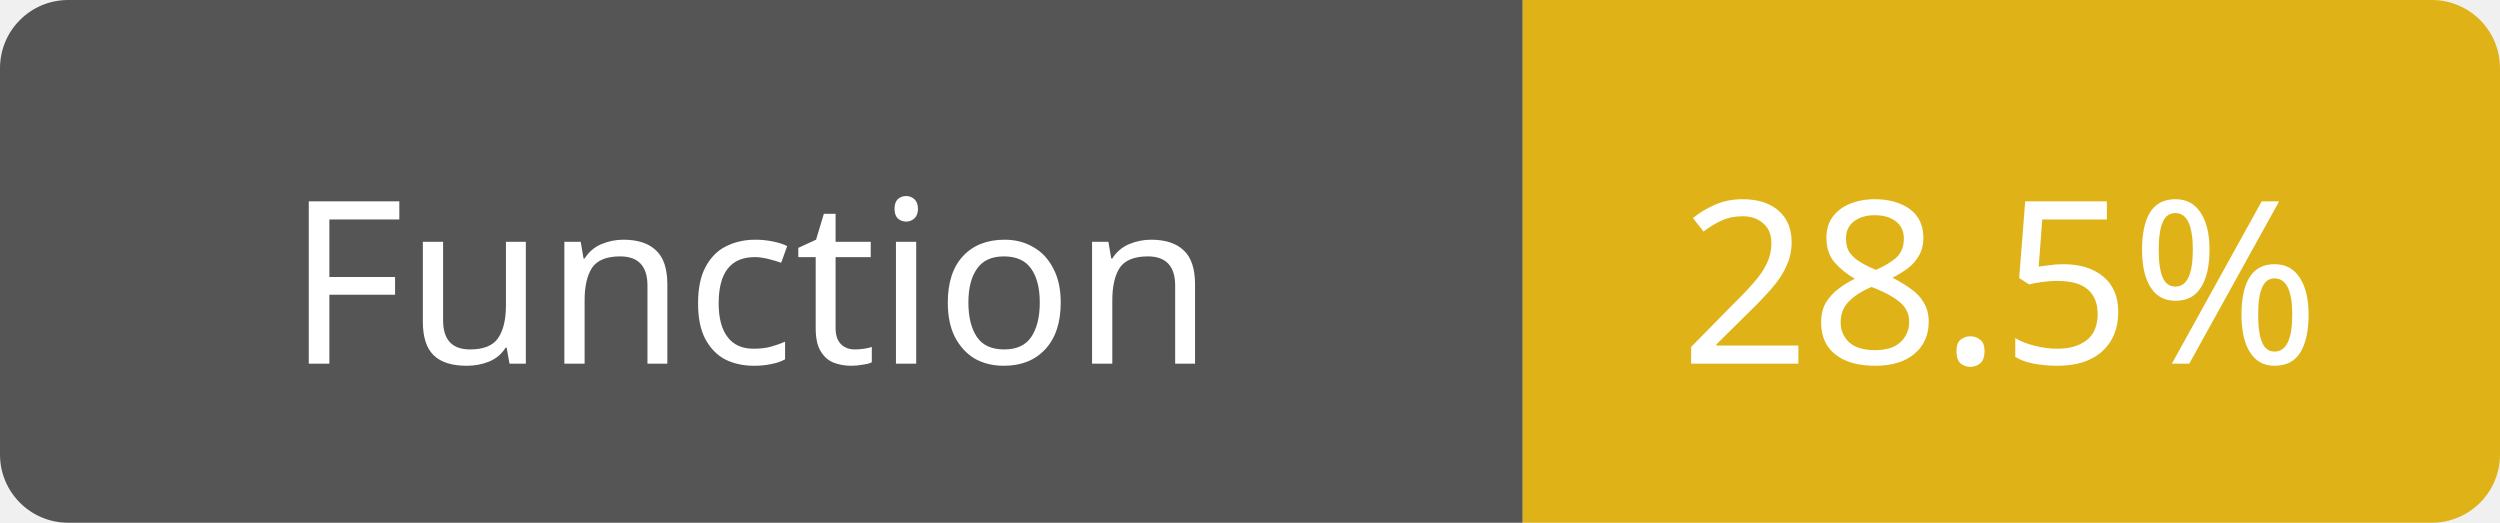
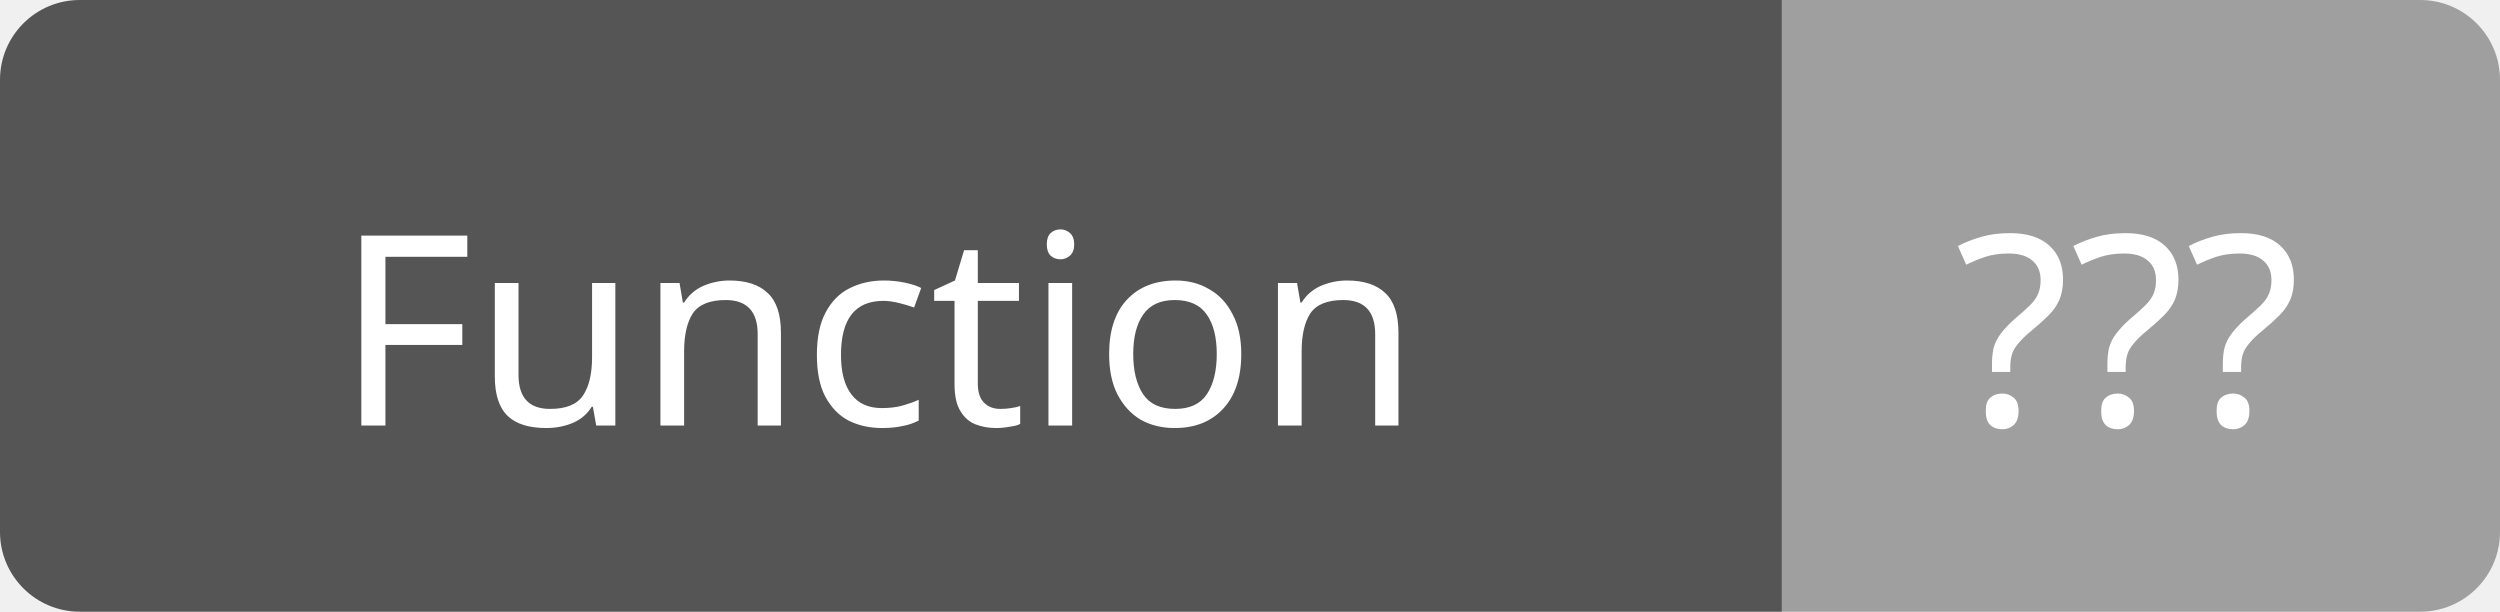
- <svg xmlns="http://www.w3.org/2000/svg" width="110" height="23">
+ <svg xmlns="http://www.w3.org/2000/svg" width="94" height="23">
  <path d="M3,0 h61 h3 v23 h-3 h-61 a3,3 0 0 1 -3,-3 v-17 a3,3 0 0 1 3,-3 z" fill="#555" />
-   <path d="M70,0 h37 a3,3 0 0 1 3,3 v17 a3,3 0 0 1 -3,3 h-37 h-3 v-23 h3 z" fill="#dfb317" />
+   <path d="M70,0 h21 a3,3 0 0 1 3,3 v17 a3,3 0 0 1 -3,3 h-21 h-3 v-23 h3 z" fill="#9f9f9f" />
  <text x="33" y="16" fill="#fff" font-family="Verdana" font-size="10" text-anchor="middle">Function</text>
-   <text x="88" y="16" fill="#fff" font-family="Verdana" font-size="10" text-anchor="middle">28.5%</text>
+   <text x="80" y="16" fill="#fff" font-family="Verdana" font-size="10" text-anchor="middle">???</text>
</svg>
